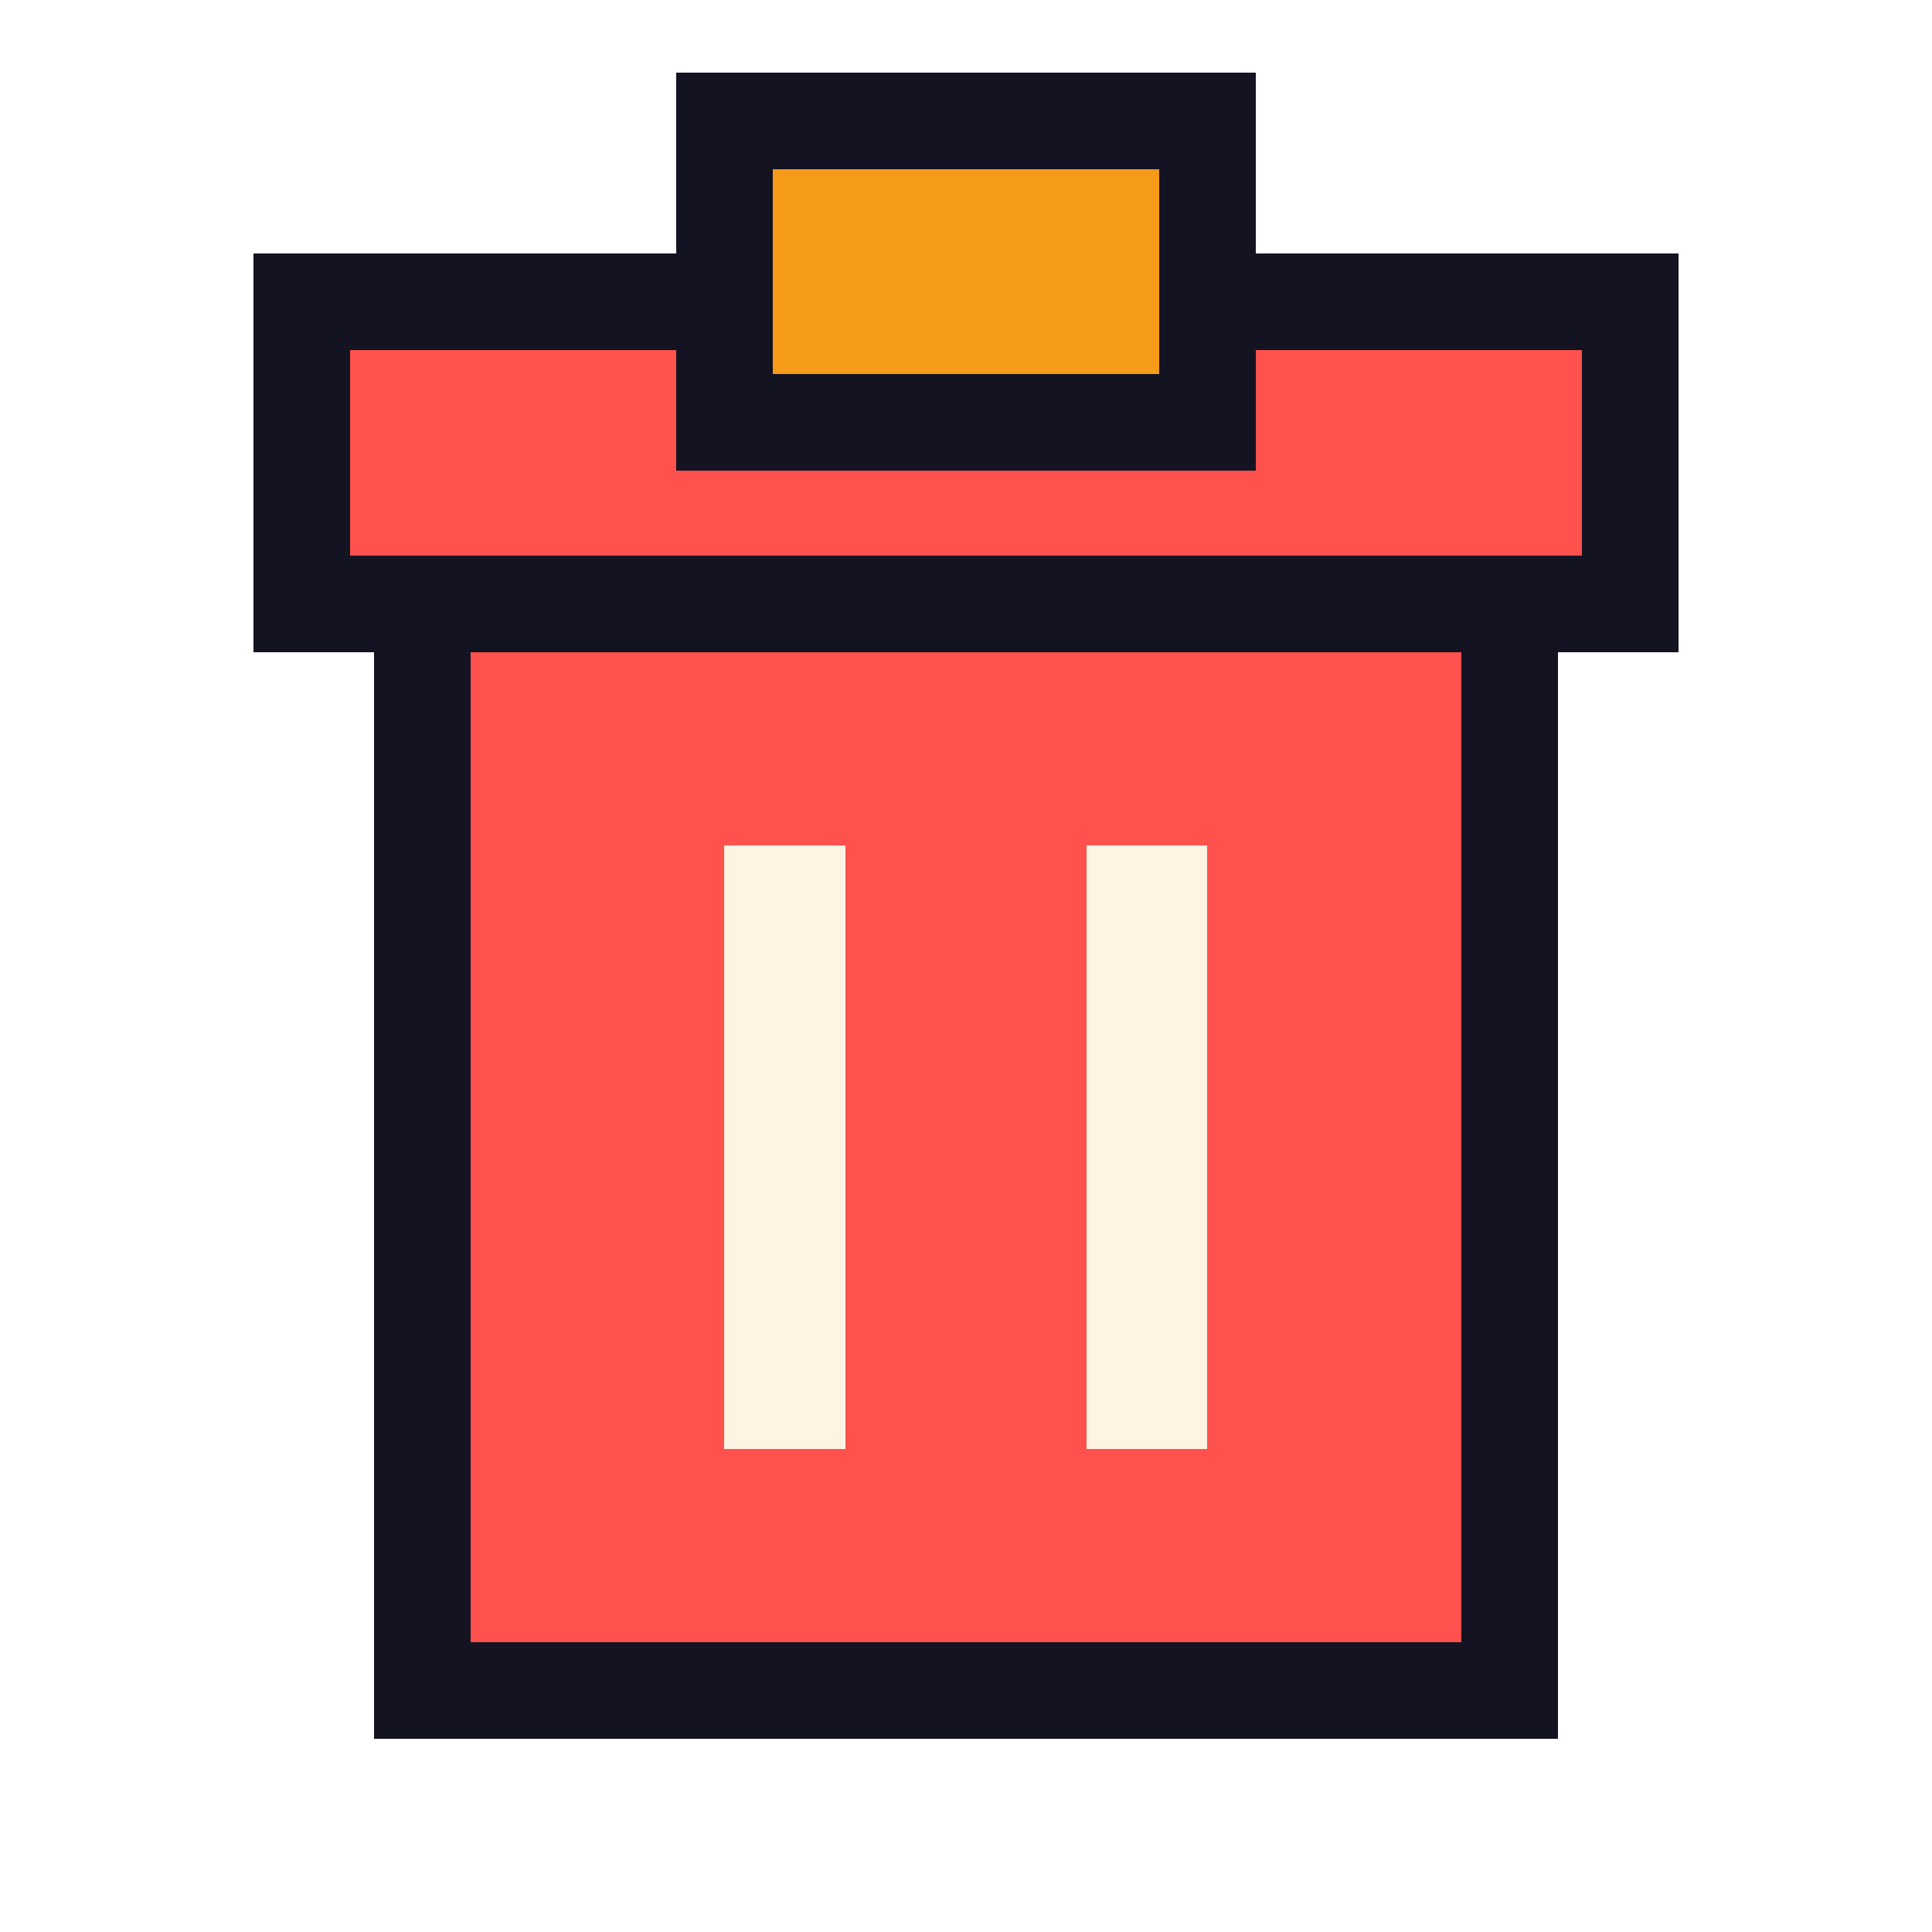
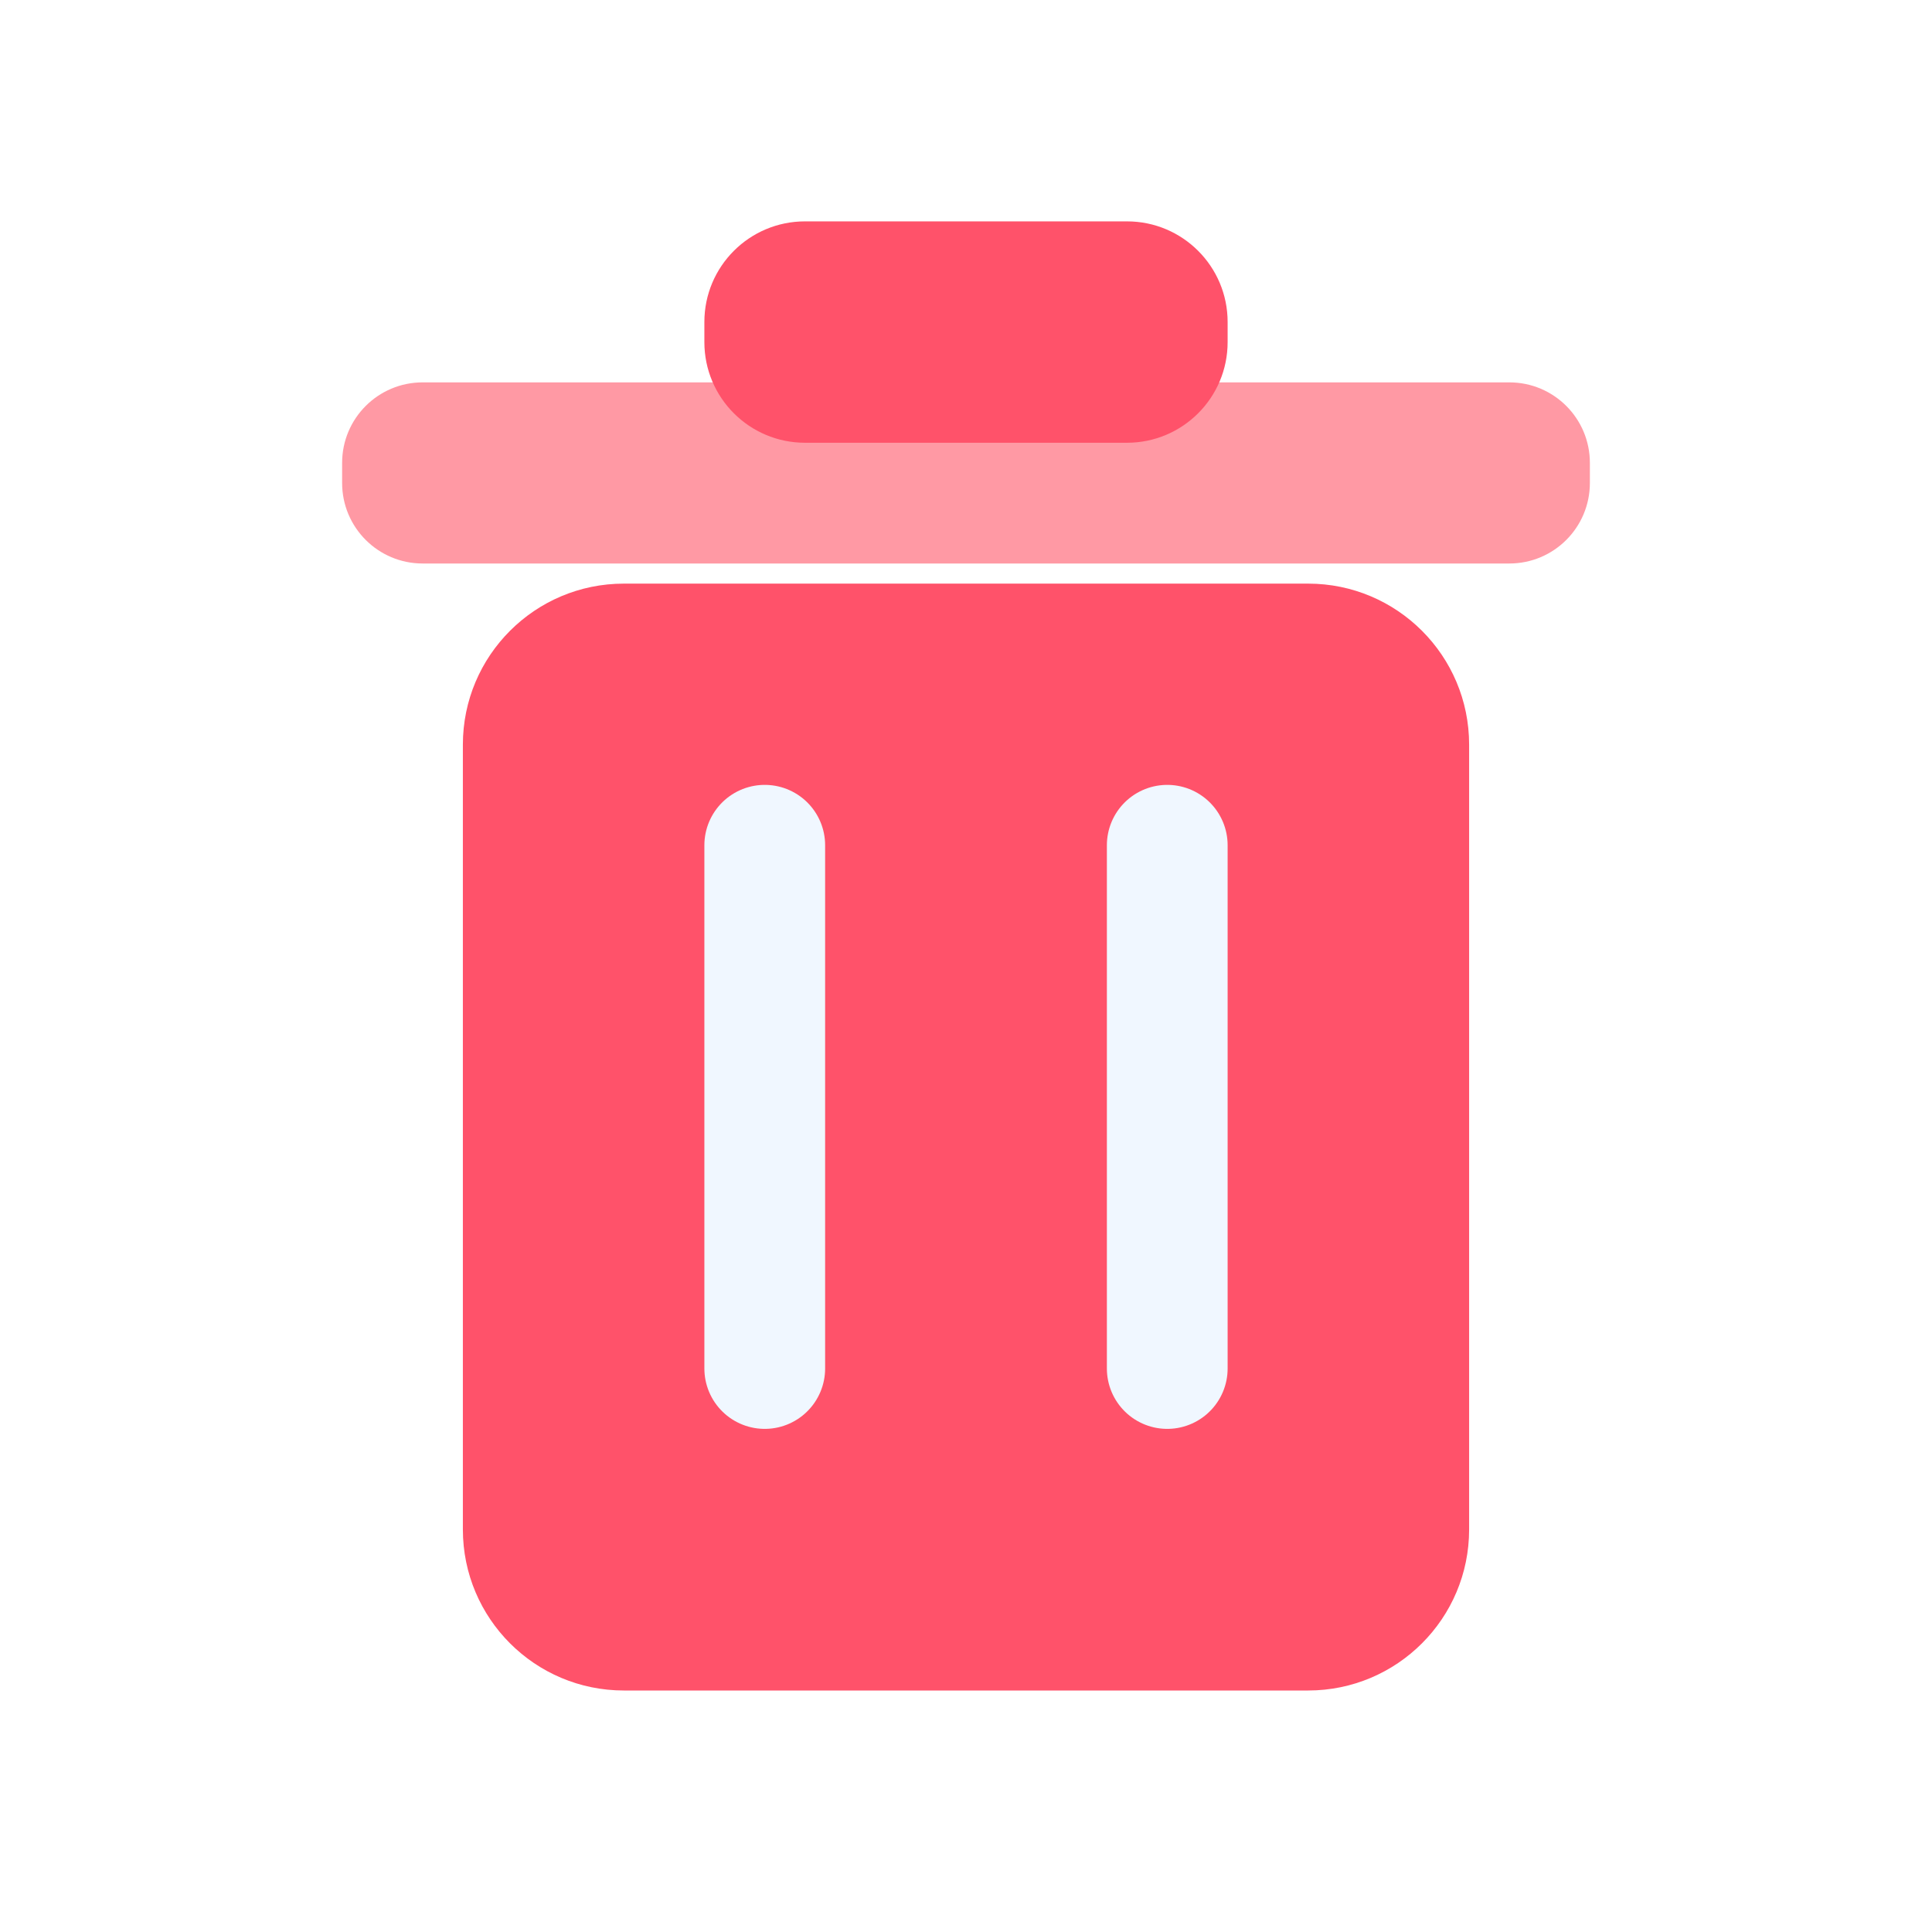
- <svg xmlns="http://www.w3.org/2000/svg" width="128" height="128" viewBox="0 0 32 32" shape-rendering="crispEdges">
-   <rect x="7" y="9" width="18" height="19" fill="#FF514D" stroke="#131322" stroke-width="1.6" />
-   <rect x="5" y="5" width="22" height="5" fill="#FF514D" stroke="#131322" stroke-width="1.6" />
-   <rect x="12" y="2" width="8" height="5" fill="#F69B19" stroke="#131322" stroke-width="1.6" />
-   <rect x="12" y="14" width="2" height="10" fill="#FFF4E3" />
-   <rect x="18" y="14" width="2" height="10" fill="#FFF4E3" />
+ <svg xmlns="http://www.w3.org/2000/svg" width="1024" height="1024" viewBox="0 0 96 96">
+   <rect x="23" y="29" width="50" height="55" rx="8" fill="#FF526A" />
+   <rect x="17" y="19" width="62" height="9" rx="4" fill="#FF99A4" />
+   <rect x="35" y="11" width="26" height="11" rx="5" fill="#FF526A" />
+   <path d="M38 42V68M58 42V68" fill="none" stroke="#F0F7FF" stroke-width="6" stroke-linecap="round" stroke-linejoin="round" />
</svg>
